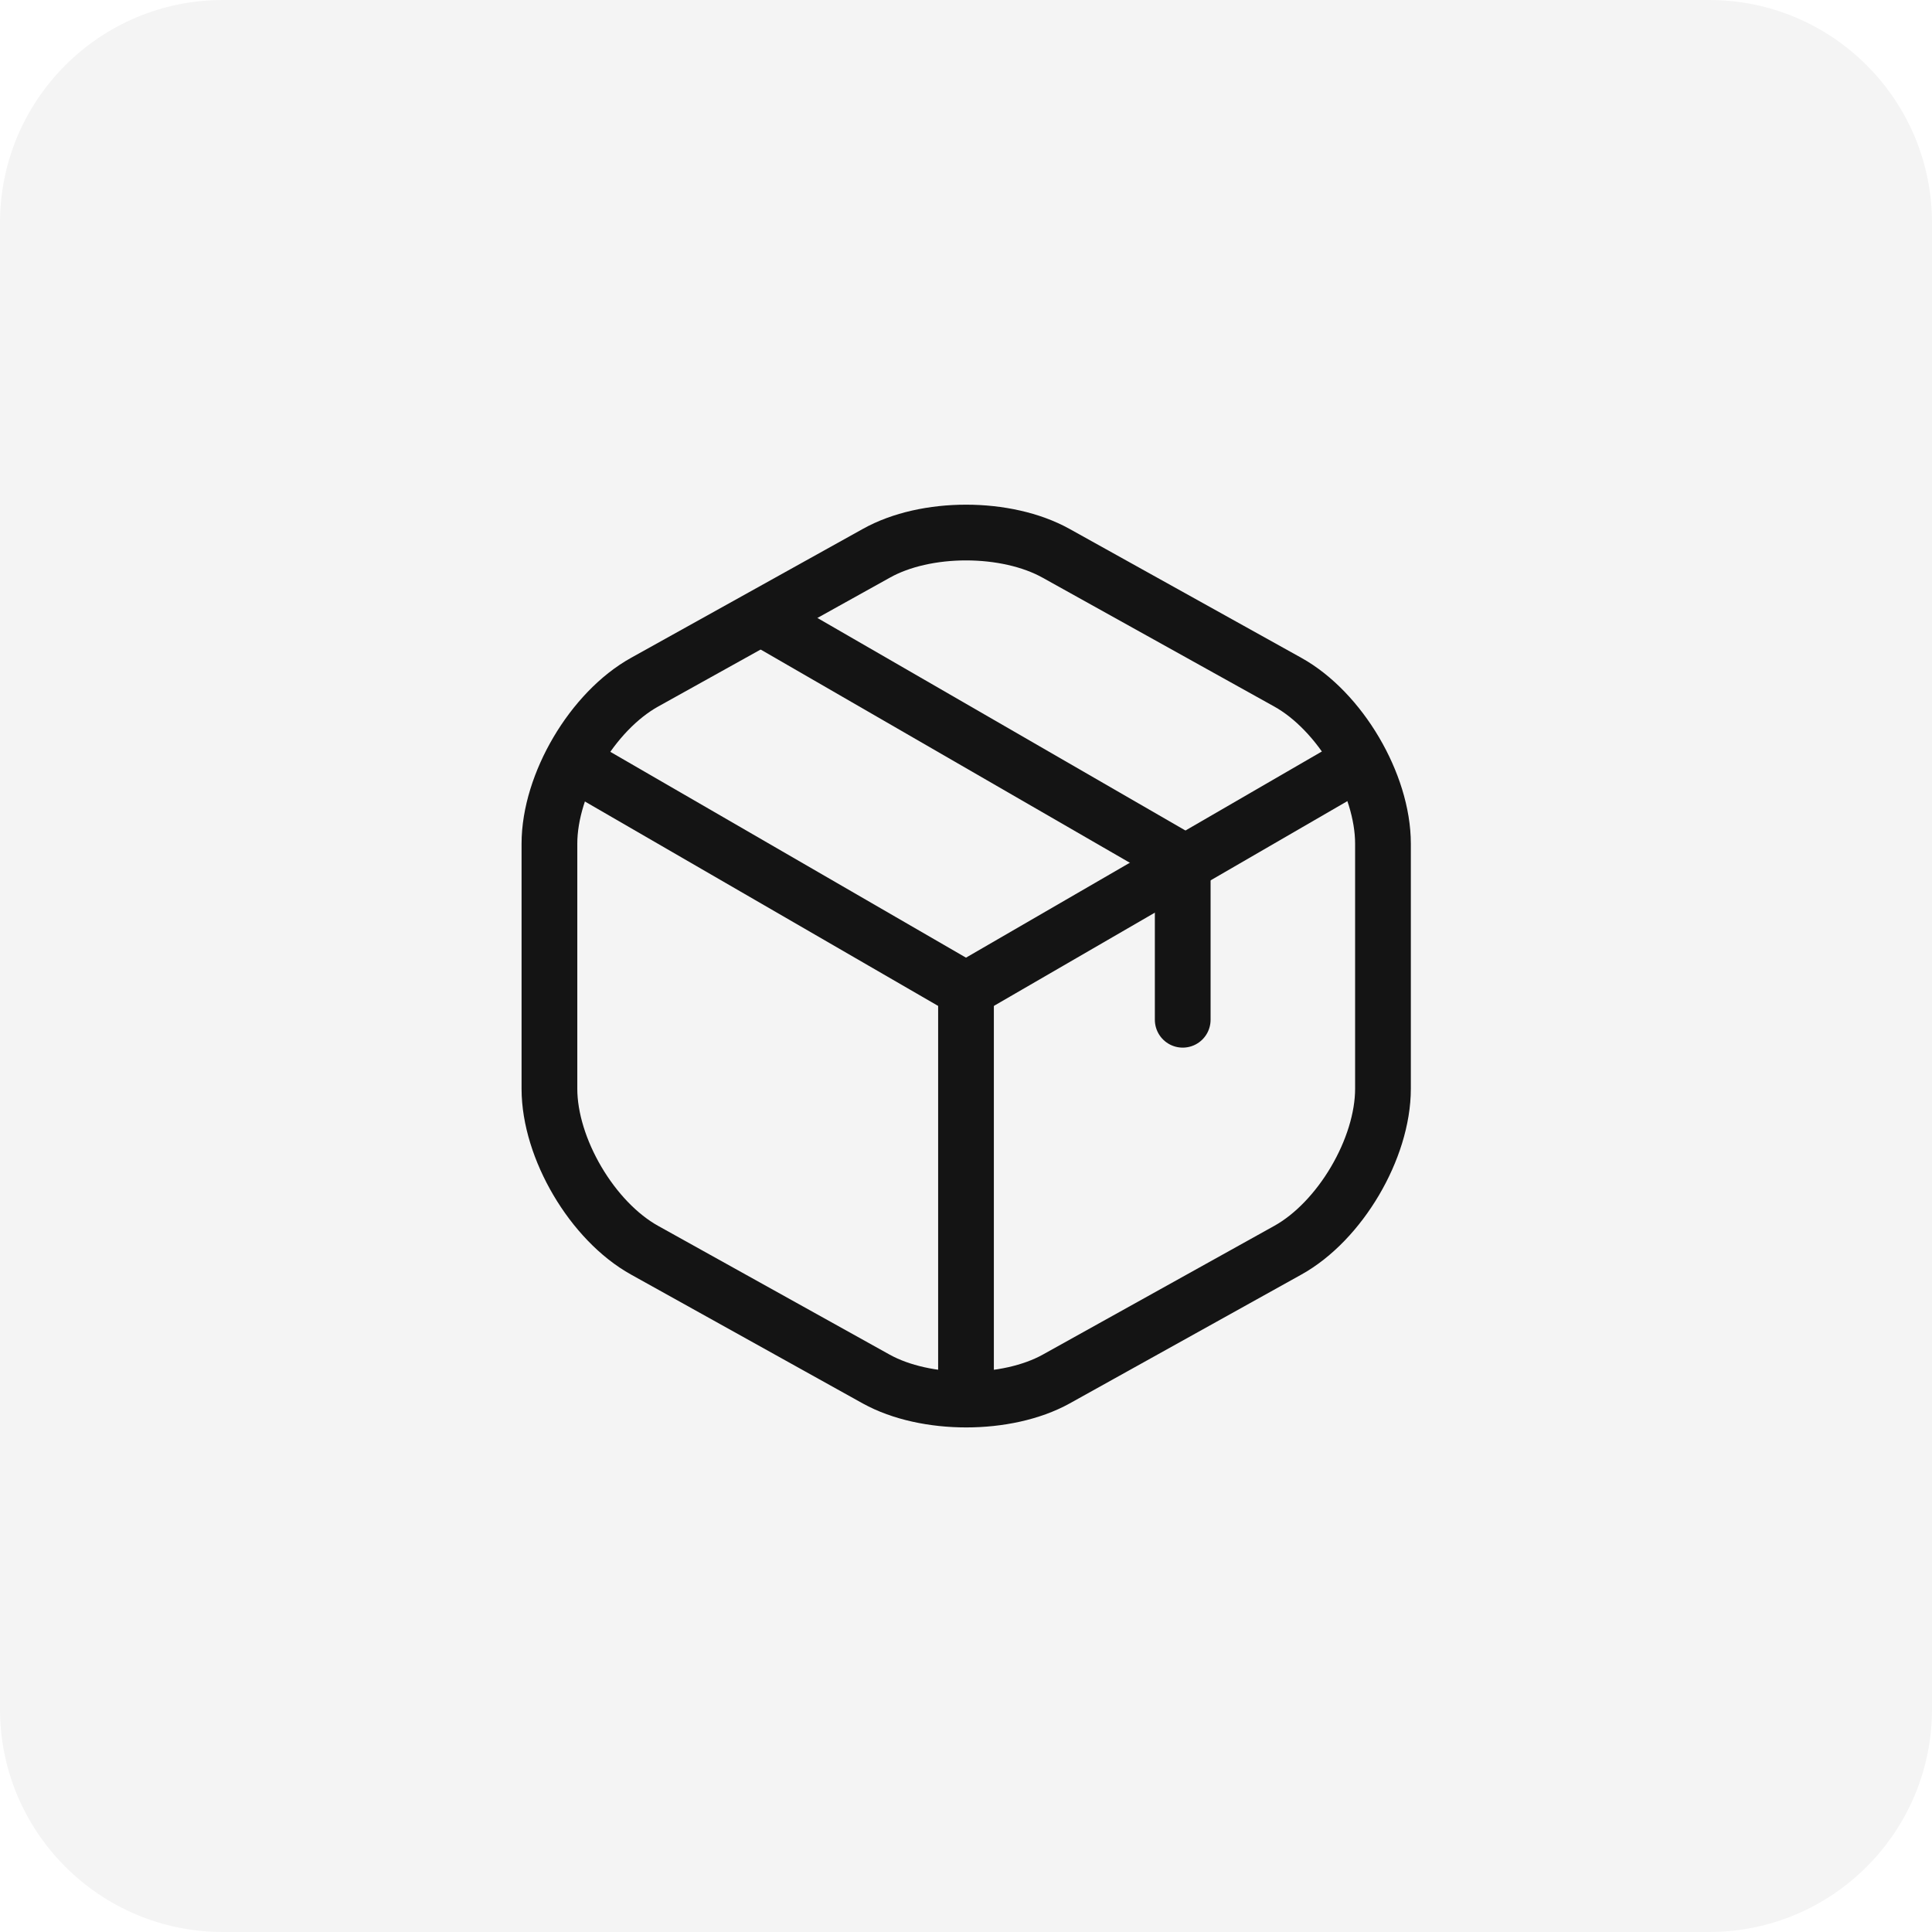
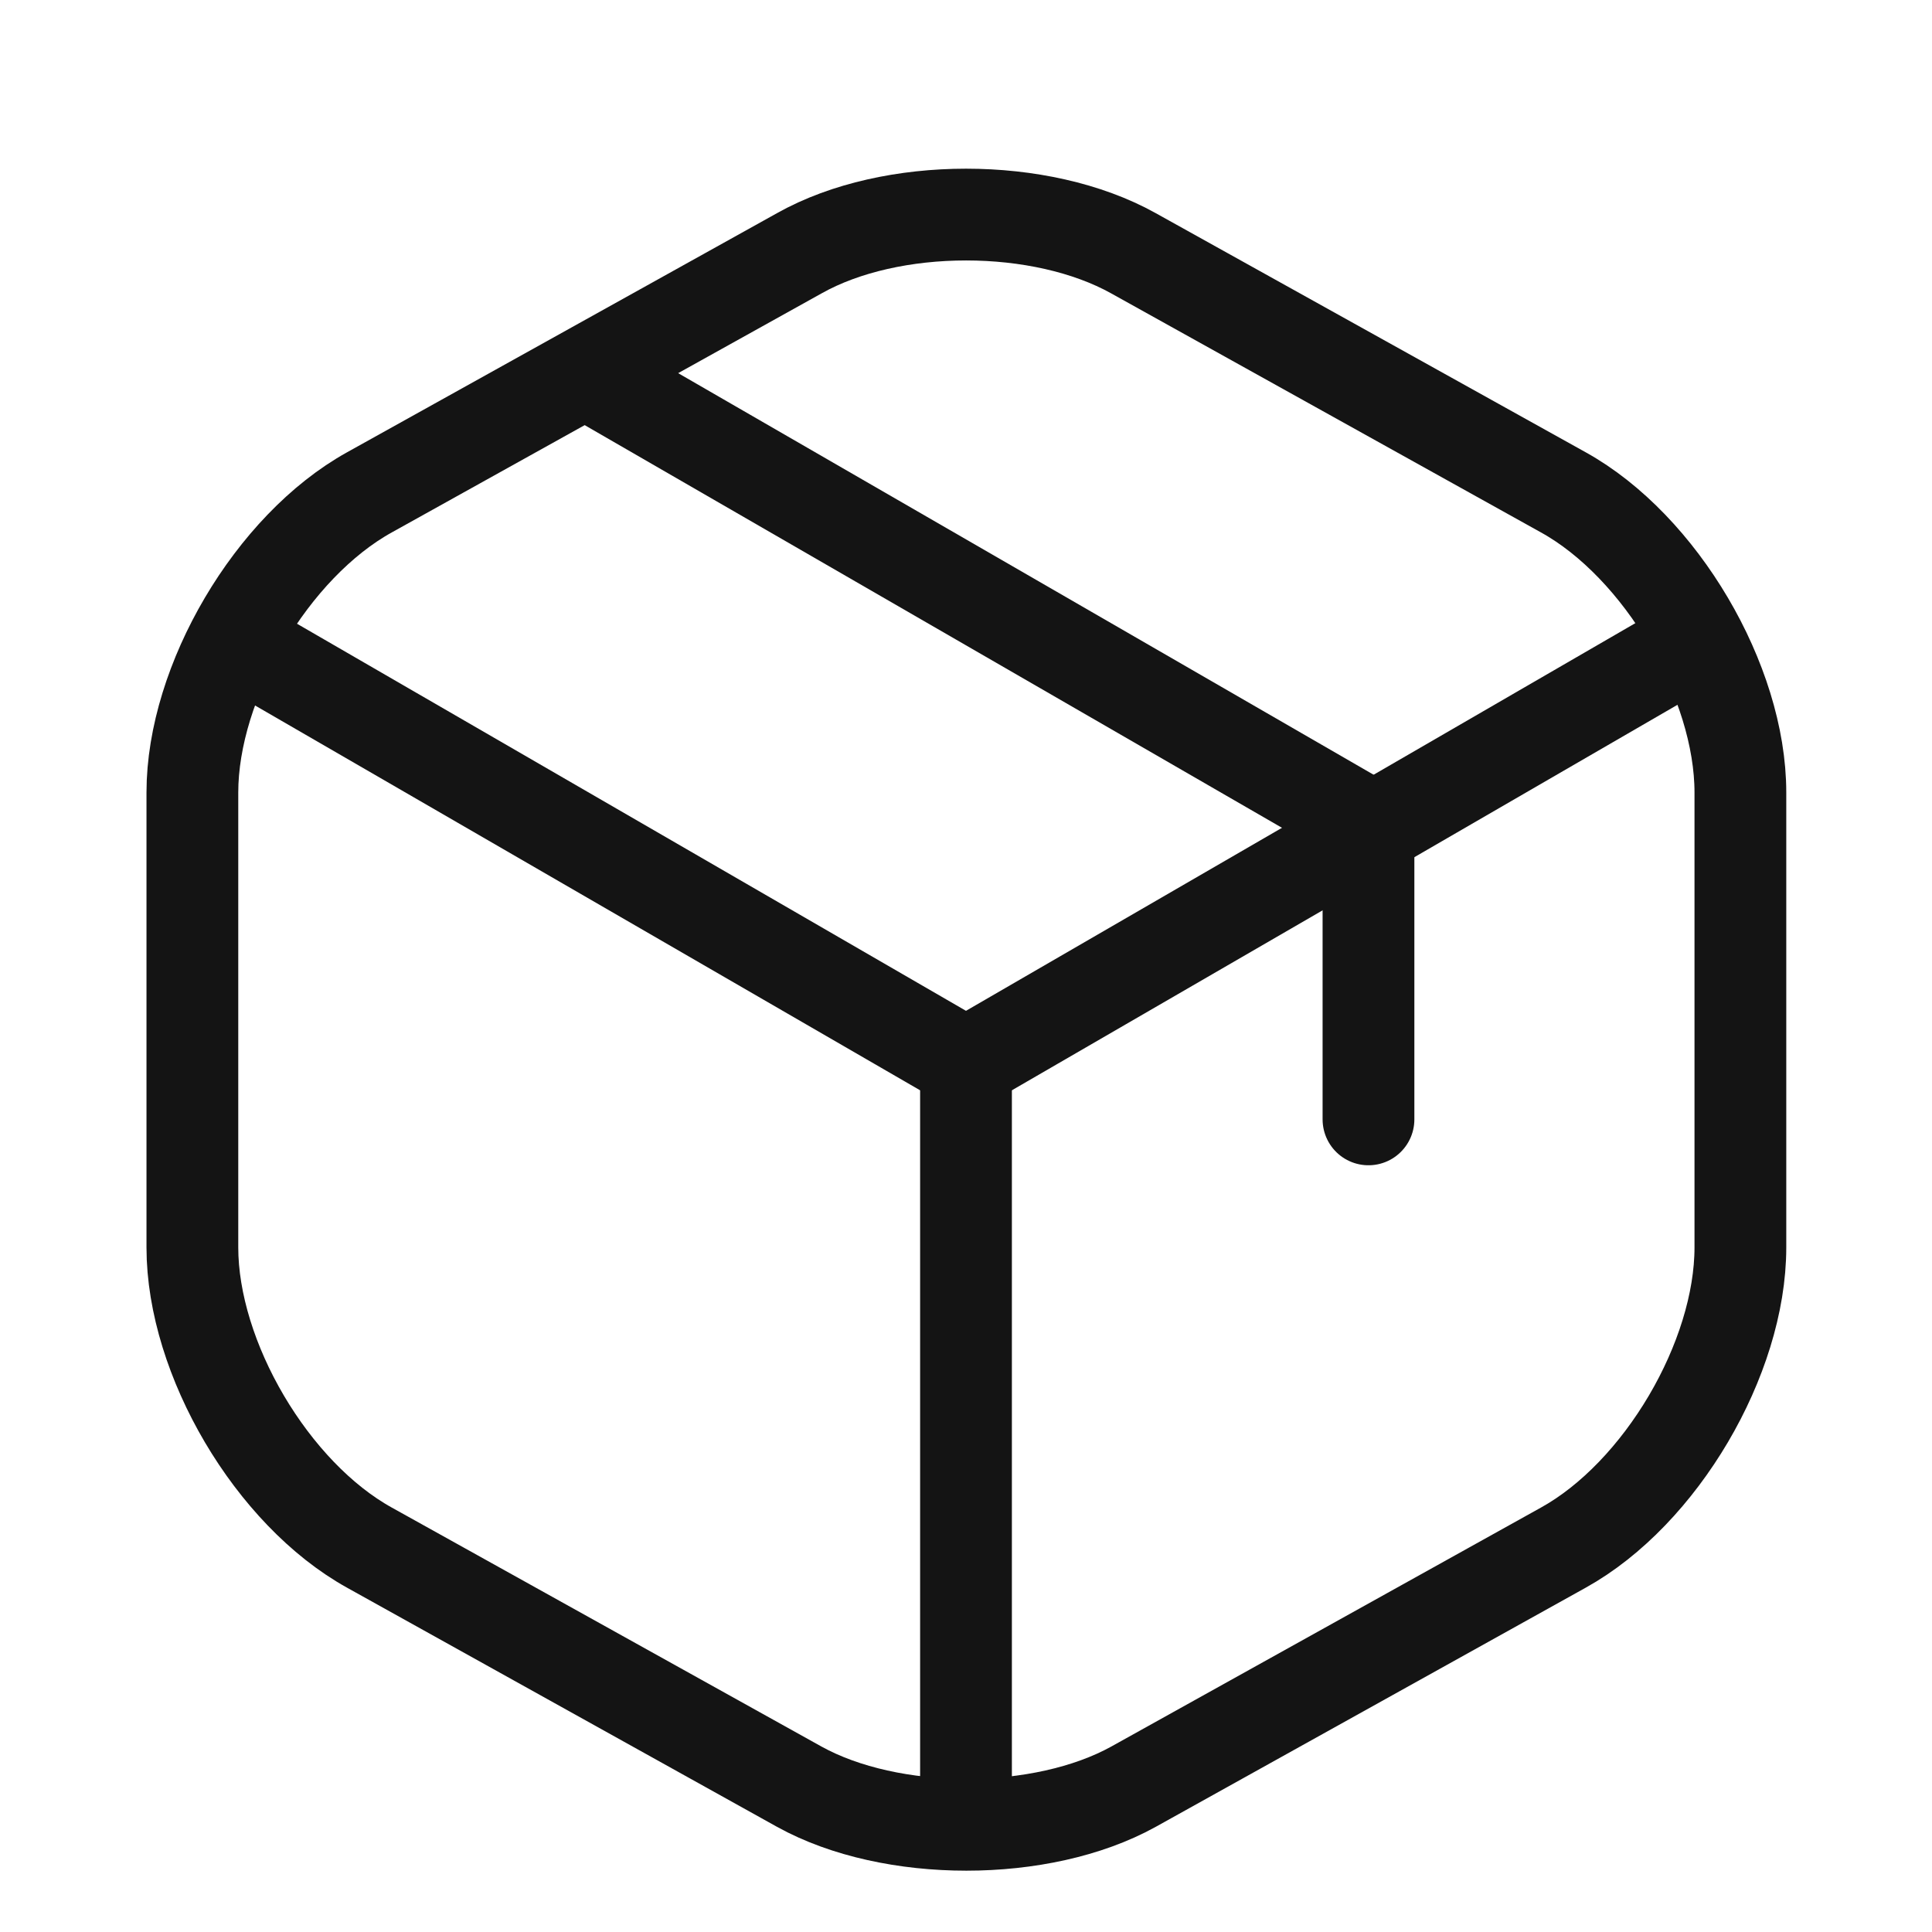
- <svg xmlns="http://www.w3.org/2000/svg" width="52" height="52" viewBox="0 0 52 52" fill="none">
-   <rect width="52" height="52" rx="6" fill="#F4F4F4" />
-   <path d="M15.698 20.68L26 26.642L36.231 20.715" stroke="#141414" stroke-width="1.5" stroke-linecap="round" stroke-linejoin="round" />
-   <path d="M26 37.212V26.63" stroke="#141414" stroke-width="1.5" stroke-linecap="round" stroke-linejoin="round" />
-   <path d="M23.585 14.893L17.355 18.358C15.943 19.14 14.788 21.1 14.788 22.71V29.302C14.788 30.912 15.943 32.872 17.355 33.653L23.585 37.118C24.915 37.853 27.096 37.853 28.426 37.118L34.656 33.653C36.068 32.872 37.223 30.912 37.223 29.302V22.71C37.223 21.1 36.068 19.14 34.656 18.358L28.426 14.893C27.085 14.147 24.915 14.147 23.585 14.893Z" stroke="#141414" stroke-width="1.5" stroke-linecap="round" stroke-linejoin="round" />
-   <path d="M31.833 27.447V23.177L20.762 16.783" stroke="#141414" stroke-width="1.5" stroke-linecap="round" stroke-linejoin="round" />
+ <svg xmlns="http://www.w3.org/2000/svg" width="28" height="28" viewBox="0 0 28 28" fill="none">
+   <path d="M3.698 9.457L14 15.418L24.232 9.492" stroke="#141414" stroke-width="1.33" stroke-linecap="round" stroke-linejoin="round" />
+   <path d="M14 25.988V15.407" stroke="#141414" stroke-width="1.33" stroke-linecap="round" stroke-linejoin="round" />
+   <path d="M11.585 3.67L5.355 7.135C3.943 7.917 2.788 9.877 2.788 11.486V18.078C2.788 19.688 3.943 21.648 5.355 22.43L11.585 25.895C12.915 26.63 15.096 26.63 16.426 25.895L22.656 22.43C24.068 21.648 25.223 19.688 25.223 18.078V11.486C25.223 9.877 24.068 7.917 22.656 7.135L16.426 3.67C15.085 2.923 12.915 2.923 11.585 3.67Z" stroke="#141414" stroke-width="1.33" stroke-linecap="round" stroke-linejoin="round" />
+   <path d="M19.833 16.223V11.953L8.762 5.56" stroke="#141414" stroke-width="1.33" stroke-linecap="round" stroke-linejoin="round" />
</svg>
